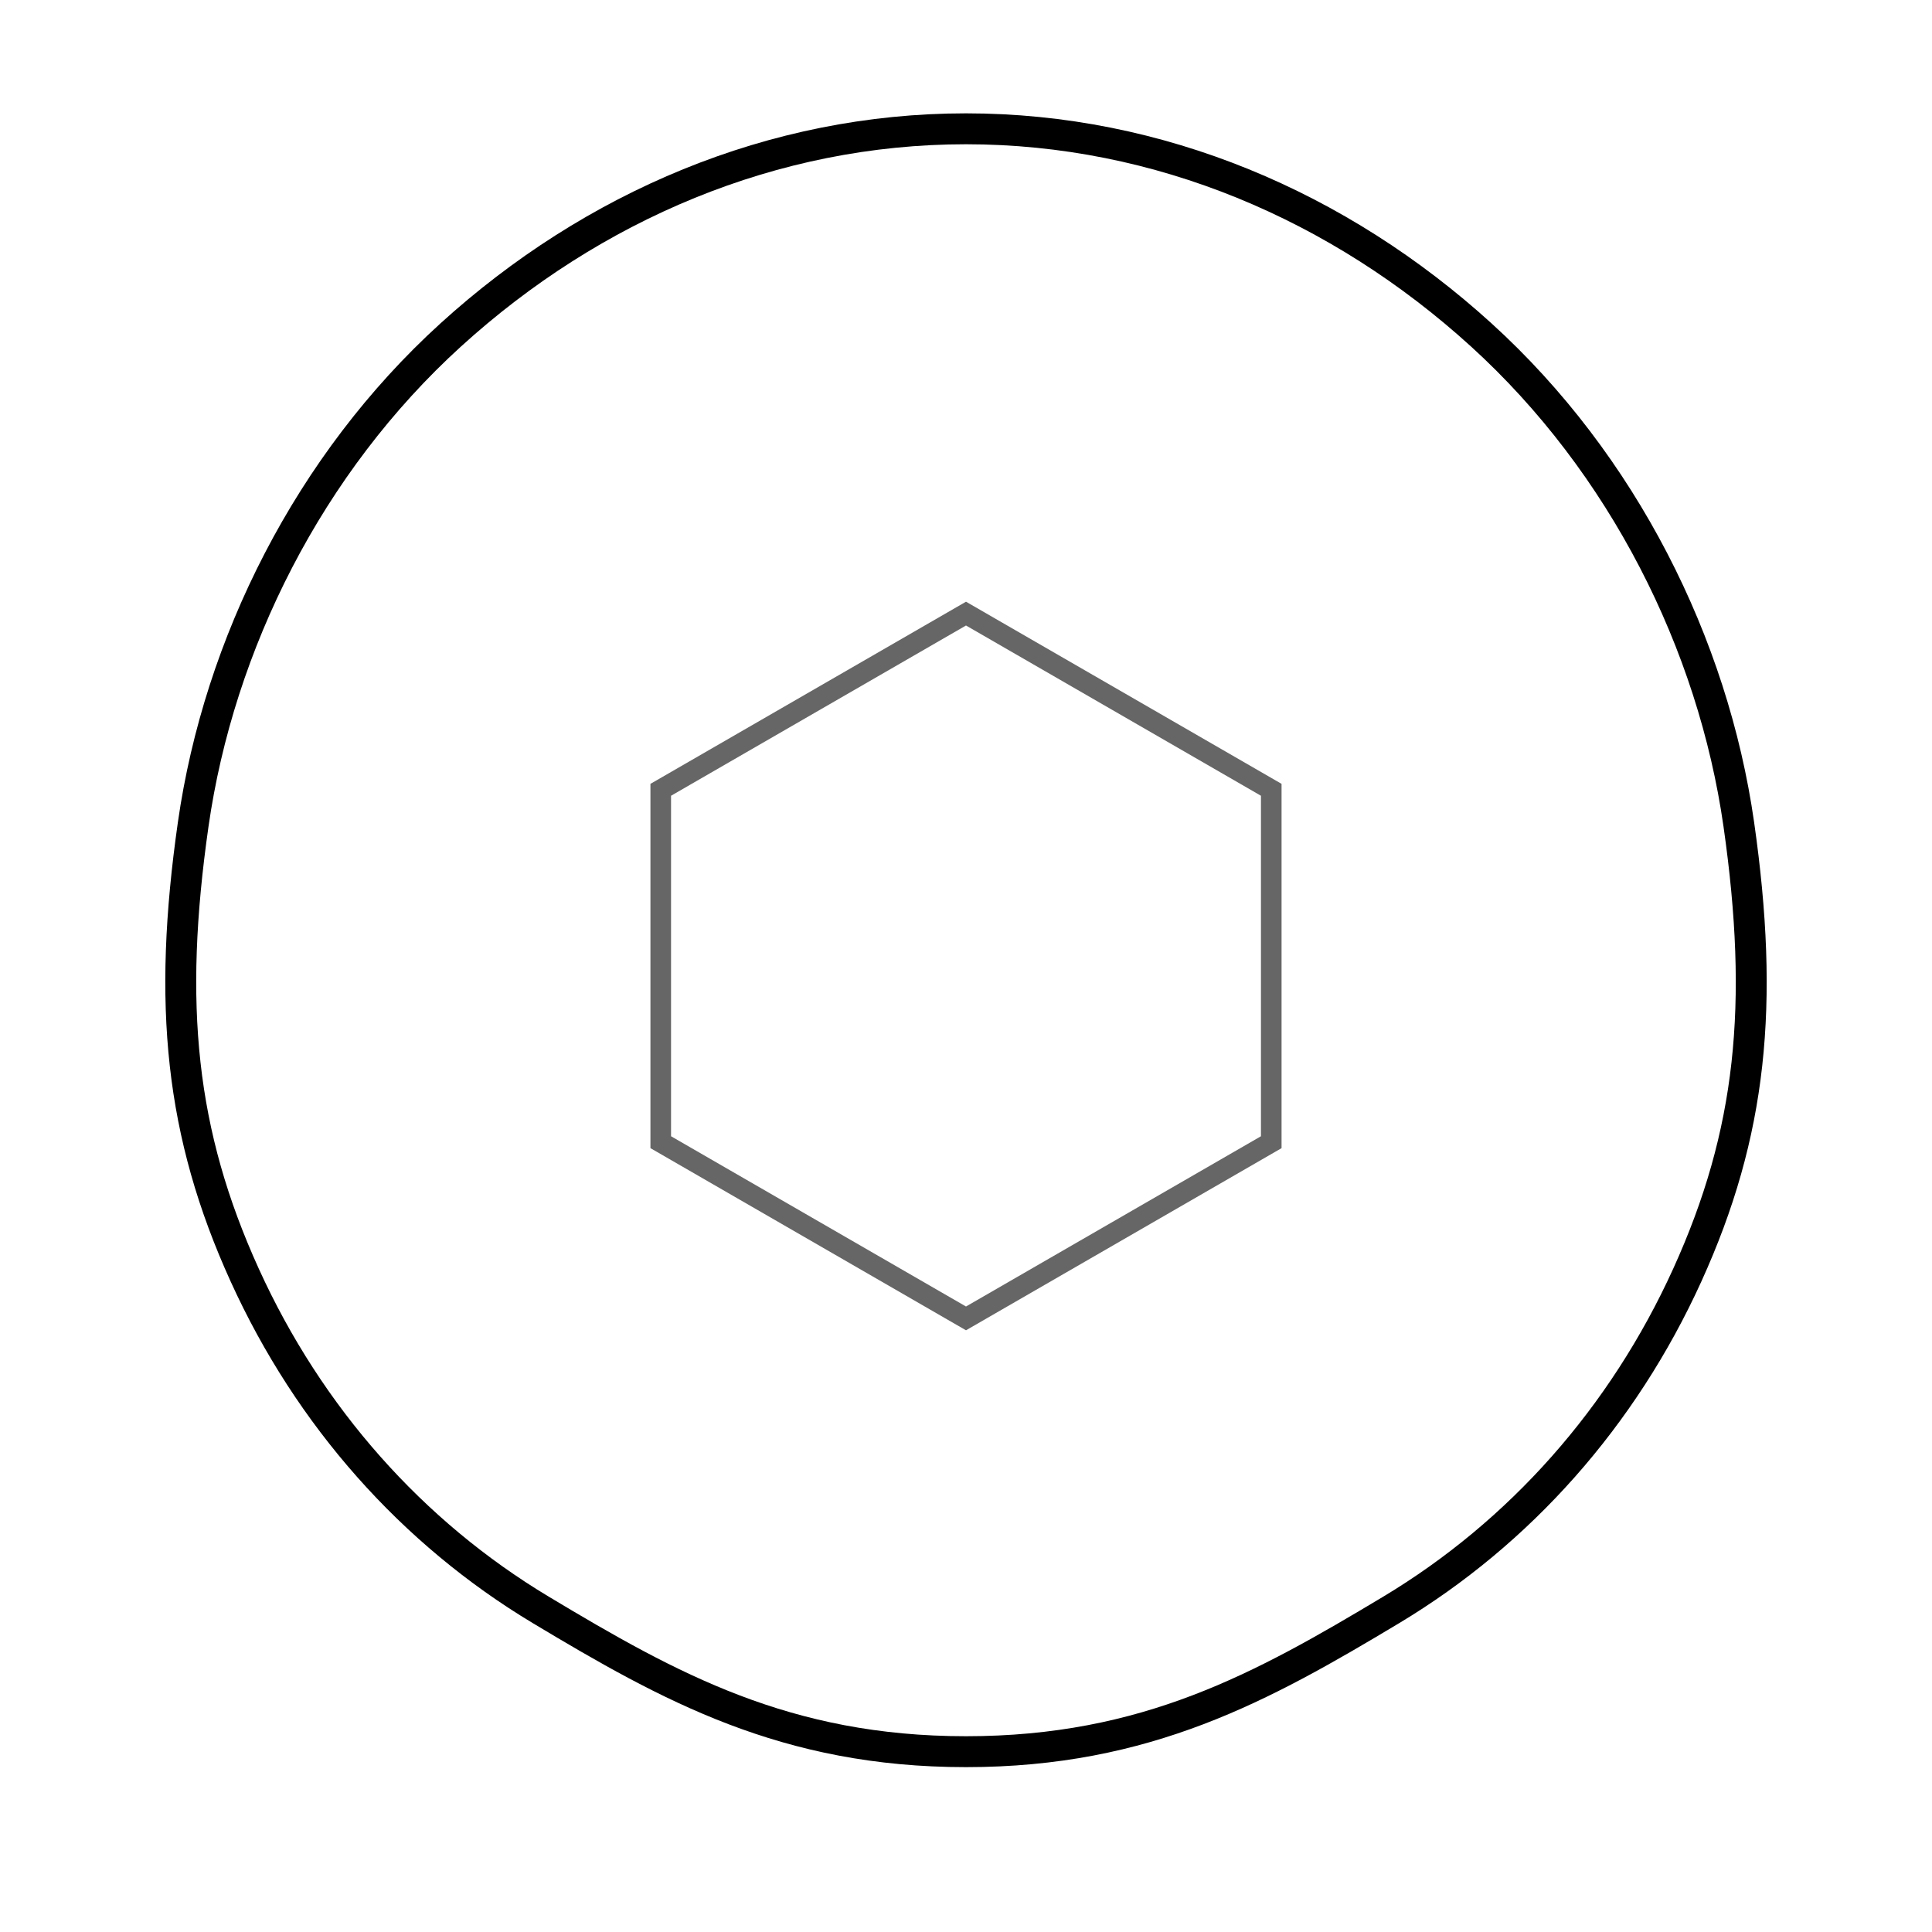
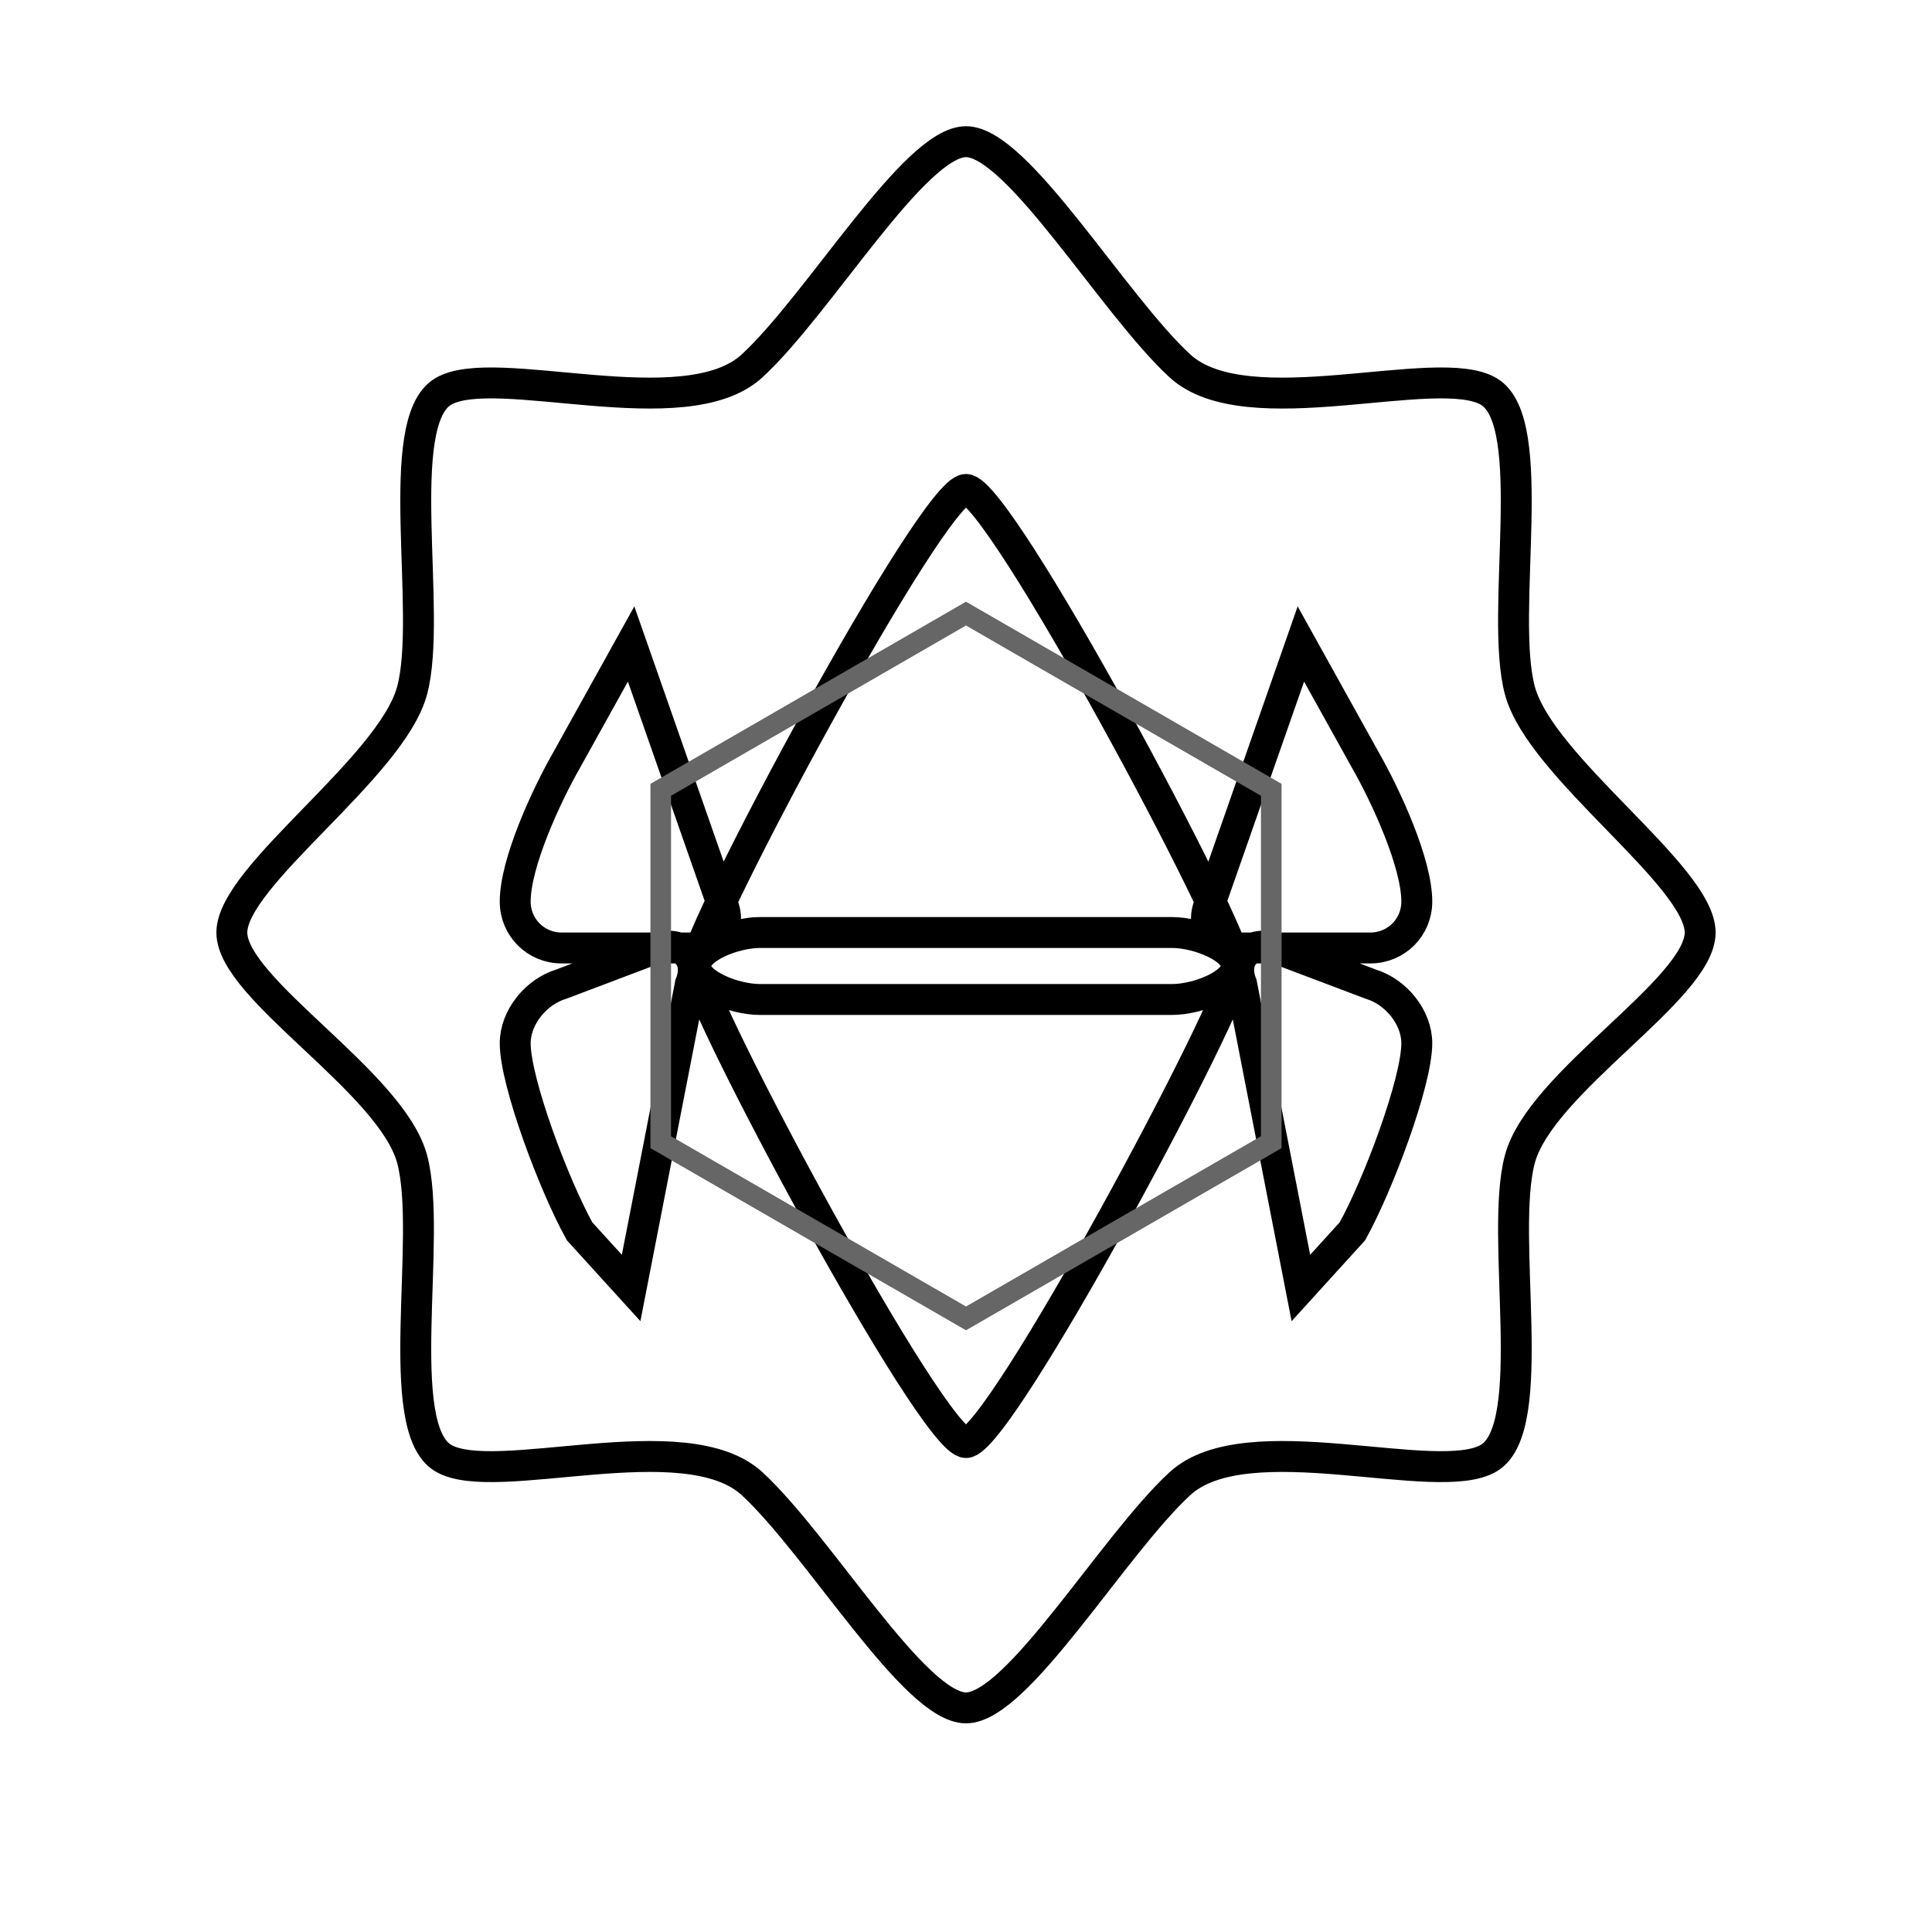
<svg xmlns="http://www.w3.org/2000/svg" width="75.0mm" height="75.0mm" viewBox="0 0 75.0 75.0">
  <rect width="75.0mm" height="75.0mm" fill="white" />
  <g id="outer">
-     <path id="outer_contour" d="M 37.5,5.0 C 45.0,5.0 52.0,8.0 57.5,13.0 C 63.0,18.0 66.5,25.0 67.5,32.0 C 68.5,39.0 68.0,44.0 65.5,49.5 C 63.0,55.0 59.0,59.5 54.0,62.5 C 49.0,65.5 44.5,68.0 37.5,68.0 C 30.5,68.0 26.0,65.5 21.0,62.5 C 16.0,59.5 12.0,55.0 9.5,49.5 C 7.0,44.0 6.5,39.0 7.5,32.0 C 8.5,25.0 12.0,18.0 17.5,13.0 C 23.0,8.0 30.0,5.0 37.5,5.0 Z" fill="none" stroke="#000000" stroke-width="1.2" />
+     <path id="outer_contour" d="M 37.5,5.5 C 39.5,5.5 43.2,11.8 45.8,14.2 C 48.4,16.6 55.8,14.0 57.8,15.2 C 59.8,16.4 58.2,23.8 59.0,26.8 C 59.8,29.8 66.0,34.0 66.0,36.2 C 66.0,38.4 59.8,42.0 59.0,45.0 C 58.2,48.0 59.8,55.4 57.8,56.6 C 55.8,57.8 48.4,55.2 45.8,57.6 C 43.2,60.0 39.5,66.3 37.5,66.3 C 35.5,66.3 31.8,60.0 29.2,57.6 C 26.6,55.2 19.2,57.8 17.2,56.6 C 15.2,55.4 16.8,48.0 16.0,45.0 C 15.2,42.0 9.0,38.4 9.0,36.2 C 9.0,34.0 15.2,29.8 16.0,26.8 C 16.8,23.8 15.2,16.4 17.2,15.2 C 19.2,14.0 26.6,16.6 29.2,14.2 C 31.8,11.8 35.5,5.5 37.5,5.5 Z M 37.5,19.0 C 36.2,19.0 27.0,36.2 27.0,37.5 C 27.0,38.2 28.5,38.8 29.5,38.8 L 45.5,38.8 C 46.5,38.8 48.0,38.2 48.0,37.5 C 48.0,36.2 38.8,19.0 37.5,19.0 Z M 37.5,56.0 C 38.8,56.0 48.0,38.8 48.0,37.5 C 48.0,36.8 46.5,36.2 45.5,36.2 L 29.5,36.2 C 28.5,36.2 27.0,36.8 27.0,37.5 C 27.0,38.8 36.2,56.0 37.5,56.0 Z M 24.5,25.0 L 22.0,29.5 C 21.2,30.9 20.0,33.5 20.0,35.0 C 20.0,36.0 20.8,36.8 21.8,36.8 L 26.8,36.8 C 27.8,36.8 28.5,36.0 28.0,35.0 L 24.5,25.0 Z M 50.5,25.0 L 47.0,35.0 C 46.5,36.0 47.2,36.8 48.2,36.8 L 53.2,36.8 C 54.2,36.8 55.0,36.0 55.0,35.0 C 55.0,33.5 53.8,30.9 53.0,29.5 L 50.5,25.0 Z M 24.5,50.0 L 26.8,38.2 C 27.2,37.2 26.5,36.5 25.5,36.8 L 21.8,38.2 C 20.8,38.5 20.0,39.5 20.0,40.5 C 20.0,42.0 21.5,46.0 22.5,47.8 L 24.5,50.0 Z M 50.5,50.0 L 52.5,47.8 C 53.5,46.0 55.0,42.0 55.0,40.5 C 55.0,39.5 54.2,38.5 53.2,38.2 L 49.5,36.8 C 48.5,36.5 47.8,37.2 48.2,38.2 L 50.5,50.0 Z" fill="none" stroke="#000000" stroke-width="1.2" />
  </g>
  <g id="stamp">
    <path id="stamp_outline" d="M 49.35,44.34 L 37.50,51.18 L 25.65,44.34 L 25.65,30.66 L 37.50,23.82 L 49.35,30.66 Z" fill="none" stroke="#666666" stroke-width="0.8" />
  </g>
</svg>
